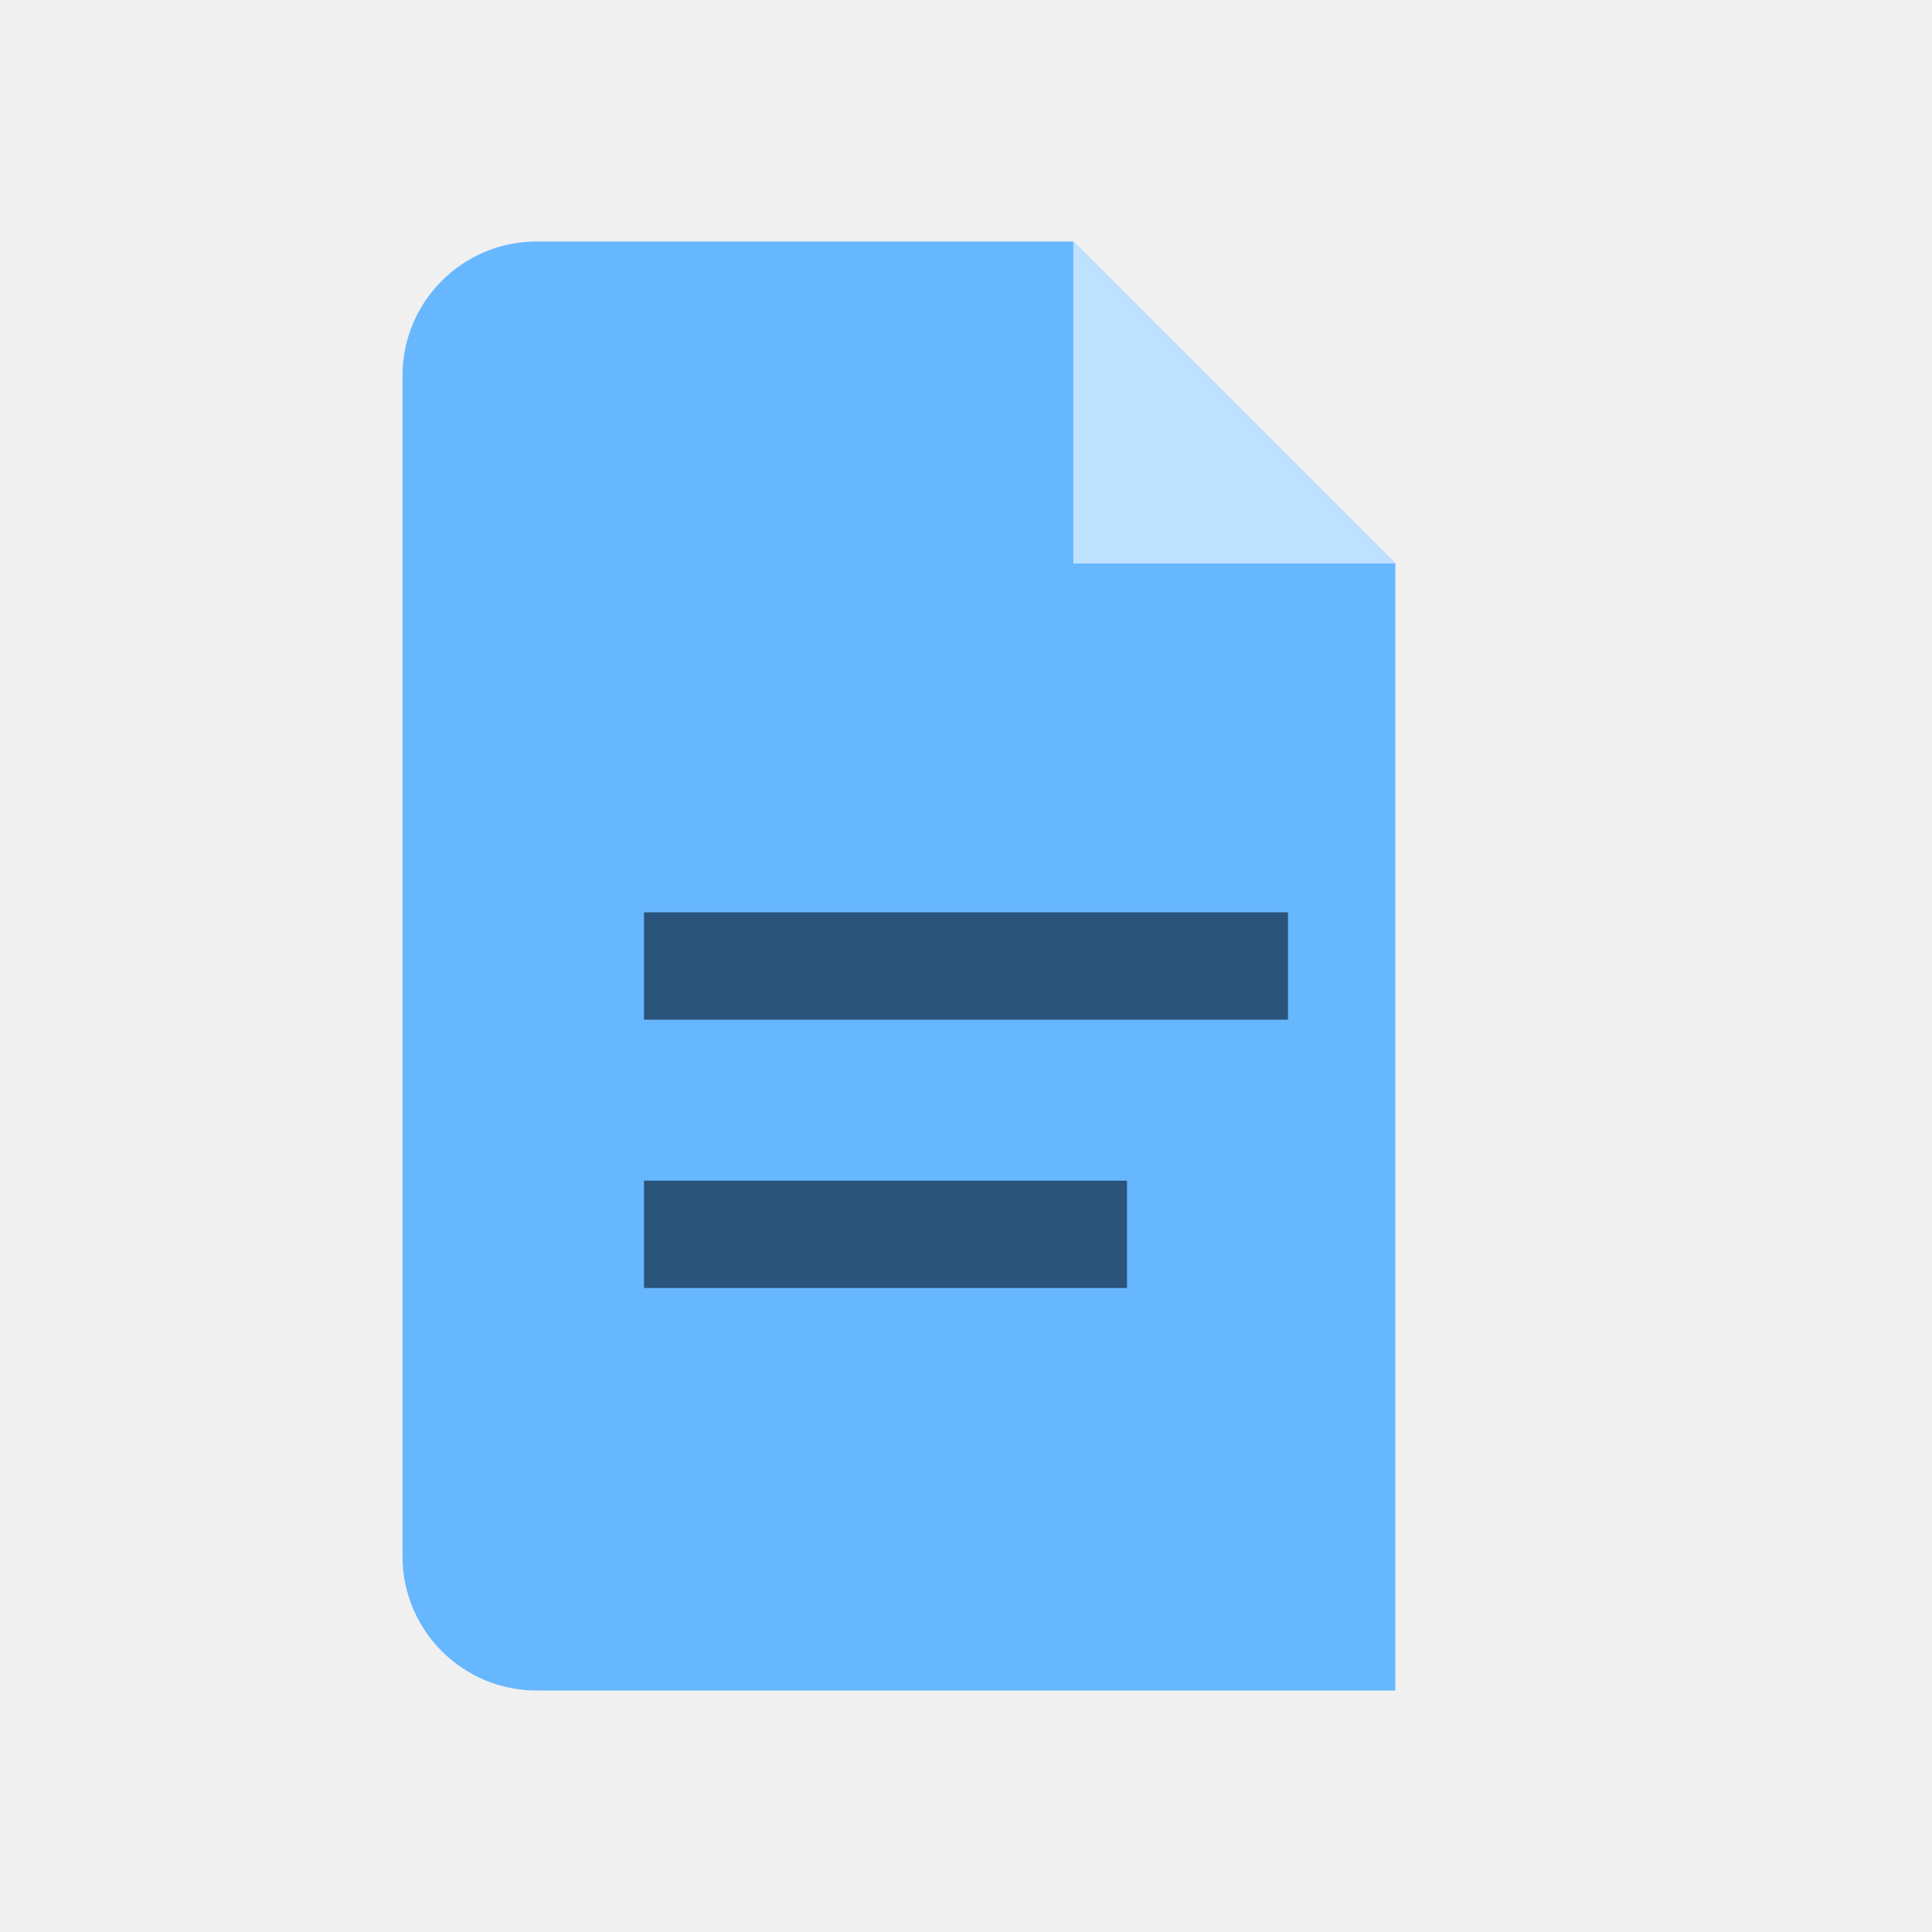
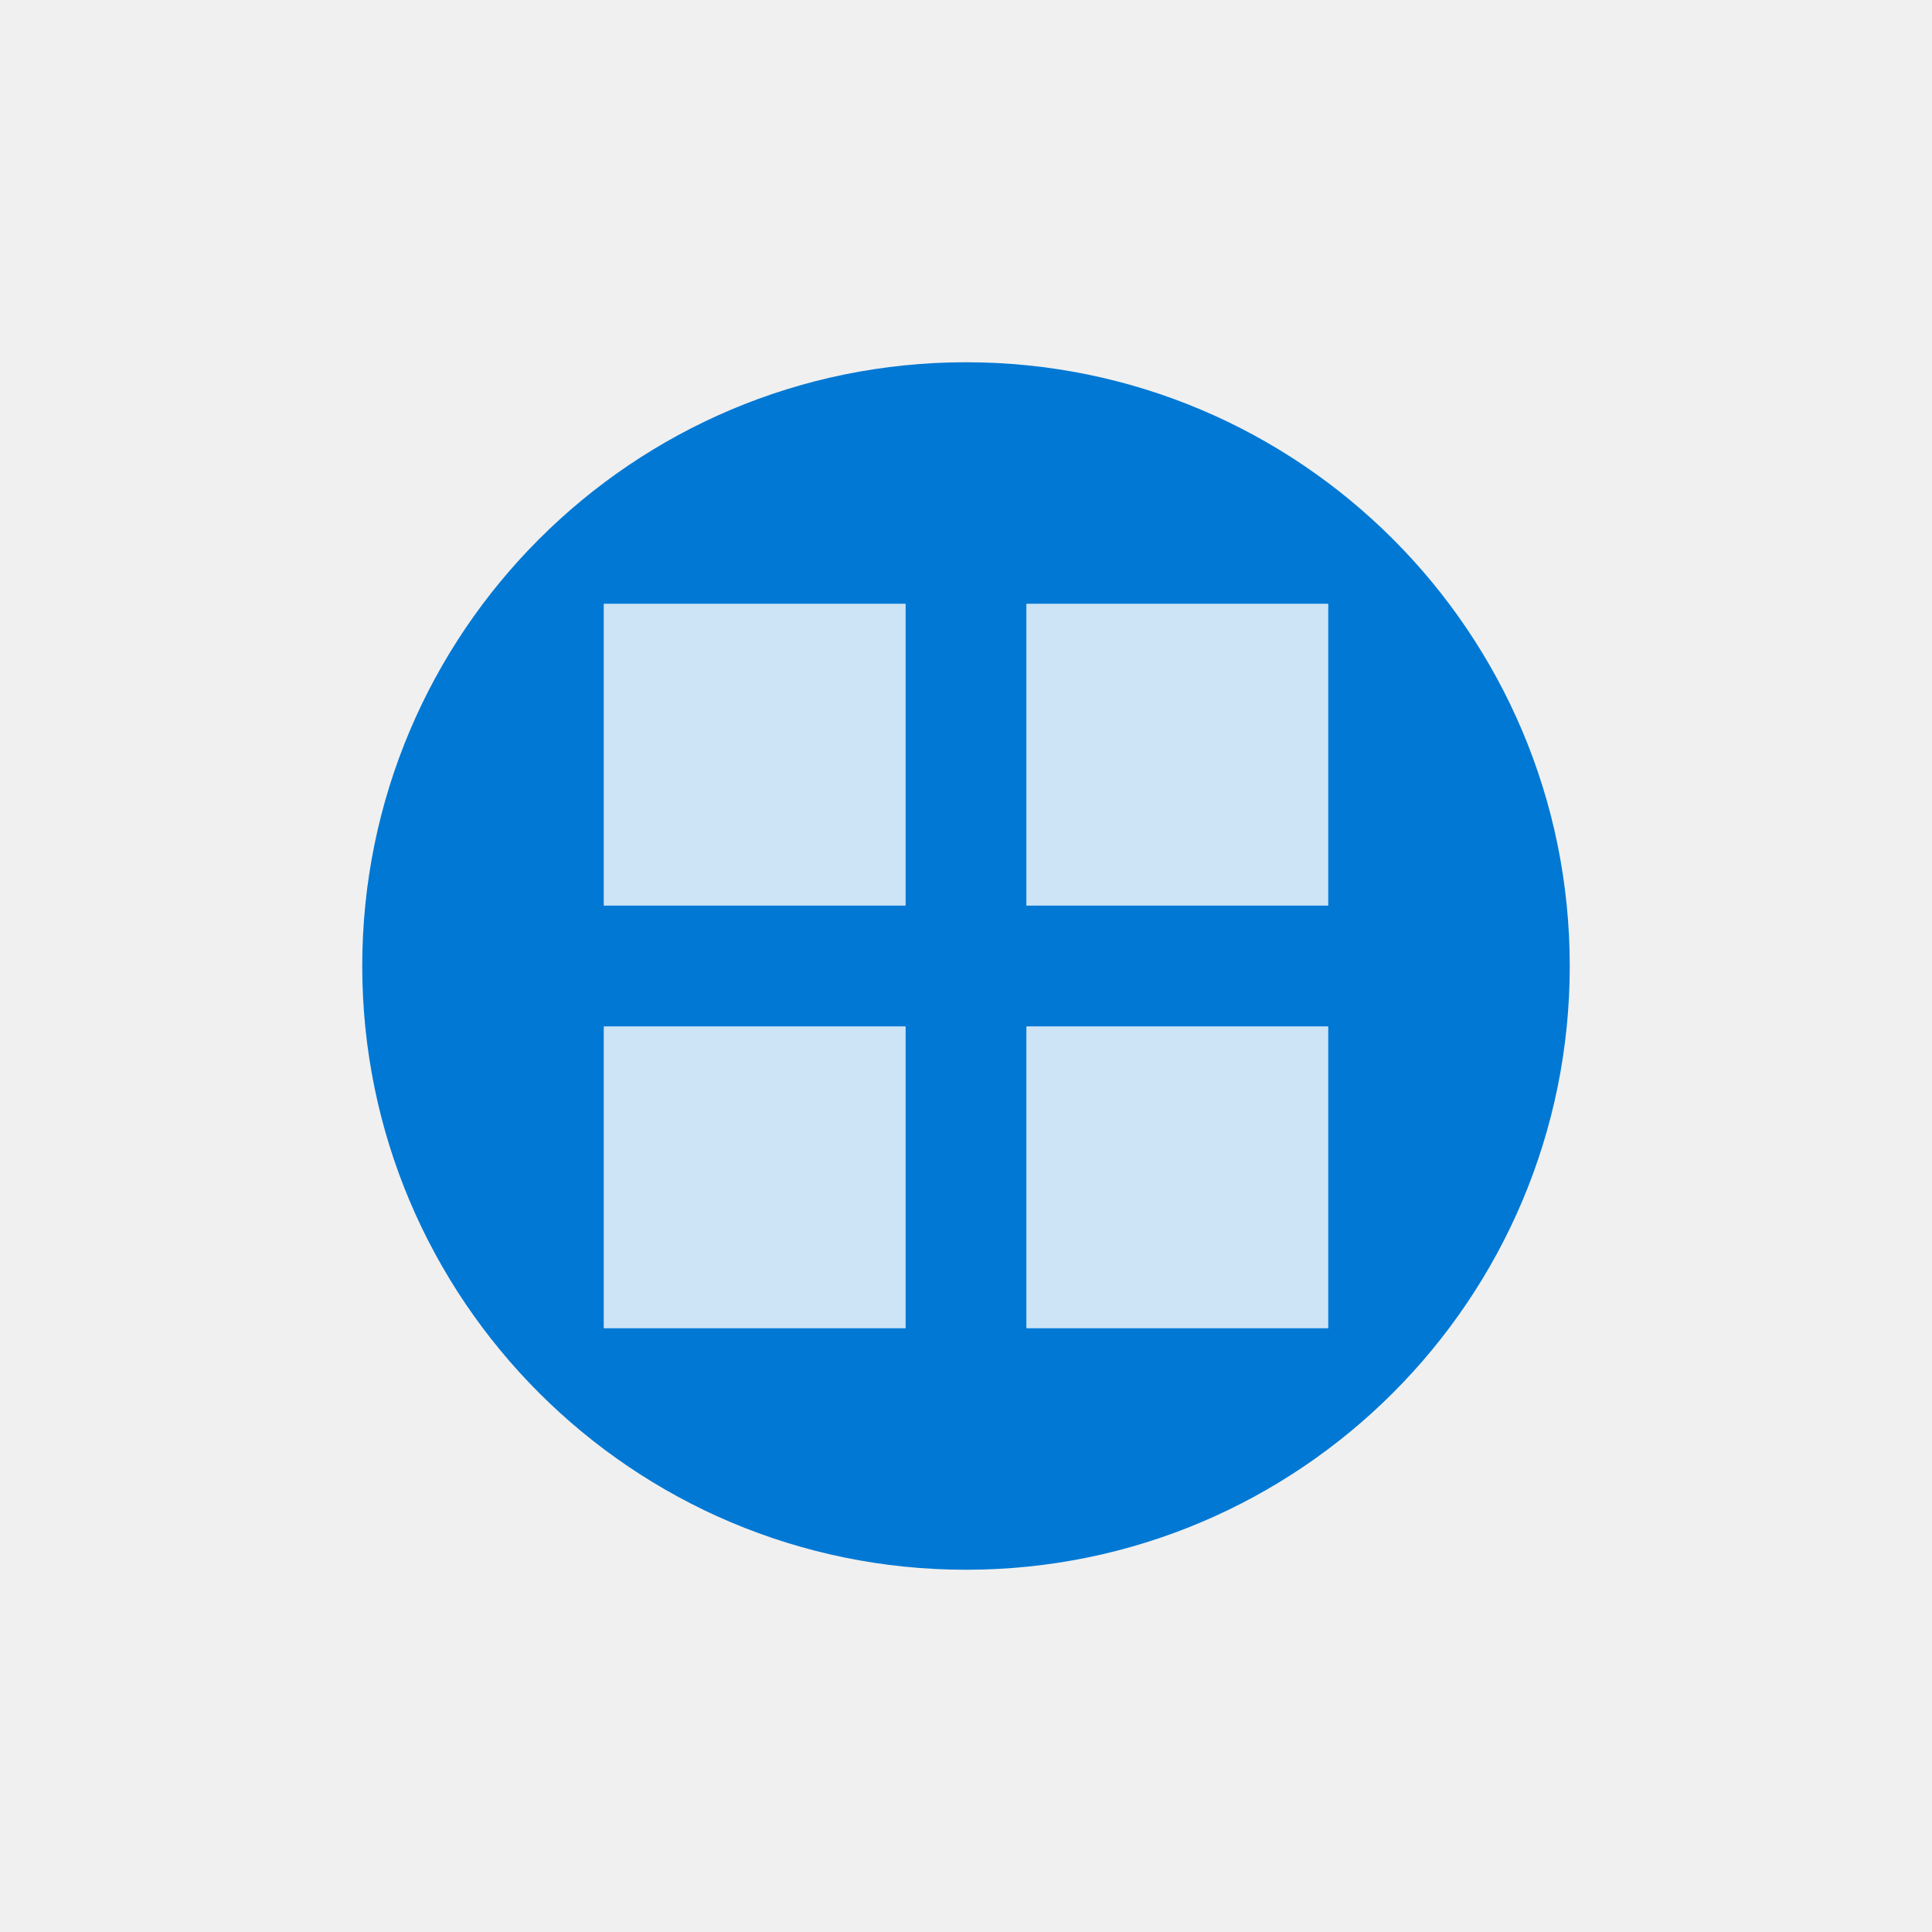
- <svg xmlns="http://www.w3.org/2000/svg" viewBox="0 0 36 36">
-   <path d="M10 4.5h10l6 6V31.5H10A2.5 2.5 0 0 1 7.5 29V7A2.5 2.5 0 0 1 10 4.5z" fill="#67b7ff" />
-   <path d="M20 4.5v6h6" fill="#bde1ff" />
-   <path d="M12 17h12v2H12zm0 5h9v2h-9z" fill="#0f2a43" opacity="0.7" />
+ <svg xmlns="http://www.w3.org/2000/svg" width="32" height="32" viewBox="0 0 32 32" fill="none">
+   <circle cx="16" cy="16" r="10" fill="#0078D4" />
+   <rect x="10" y="10" width="5" height="5" fill="white" opacity="0.8" />
+   <rect x="17" y="10" width="5" height="5" fill="white" opacity="0.8" />
+   <rect x="10" y="17" width="5" height="5" fill="white" opacity="0.8" />
+   <rect x="17" y="17" width="5" height="5" fill="white" opacity="0.8" />
</svg>
